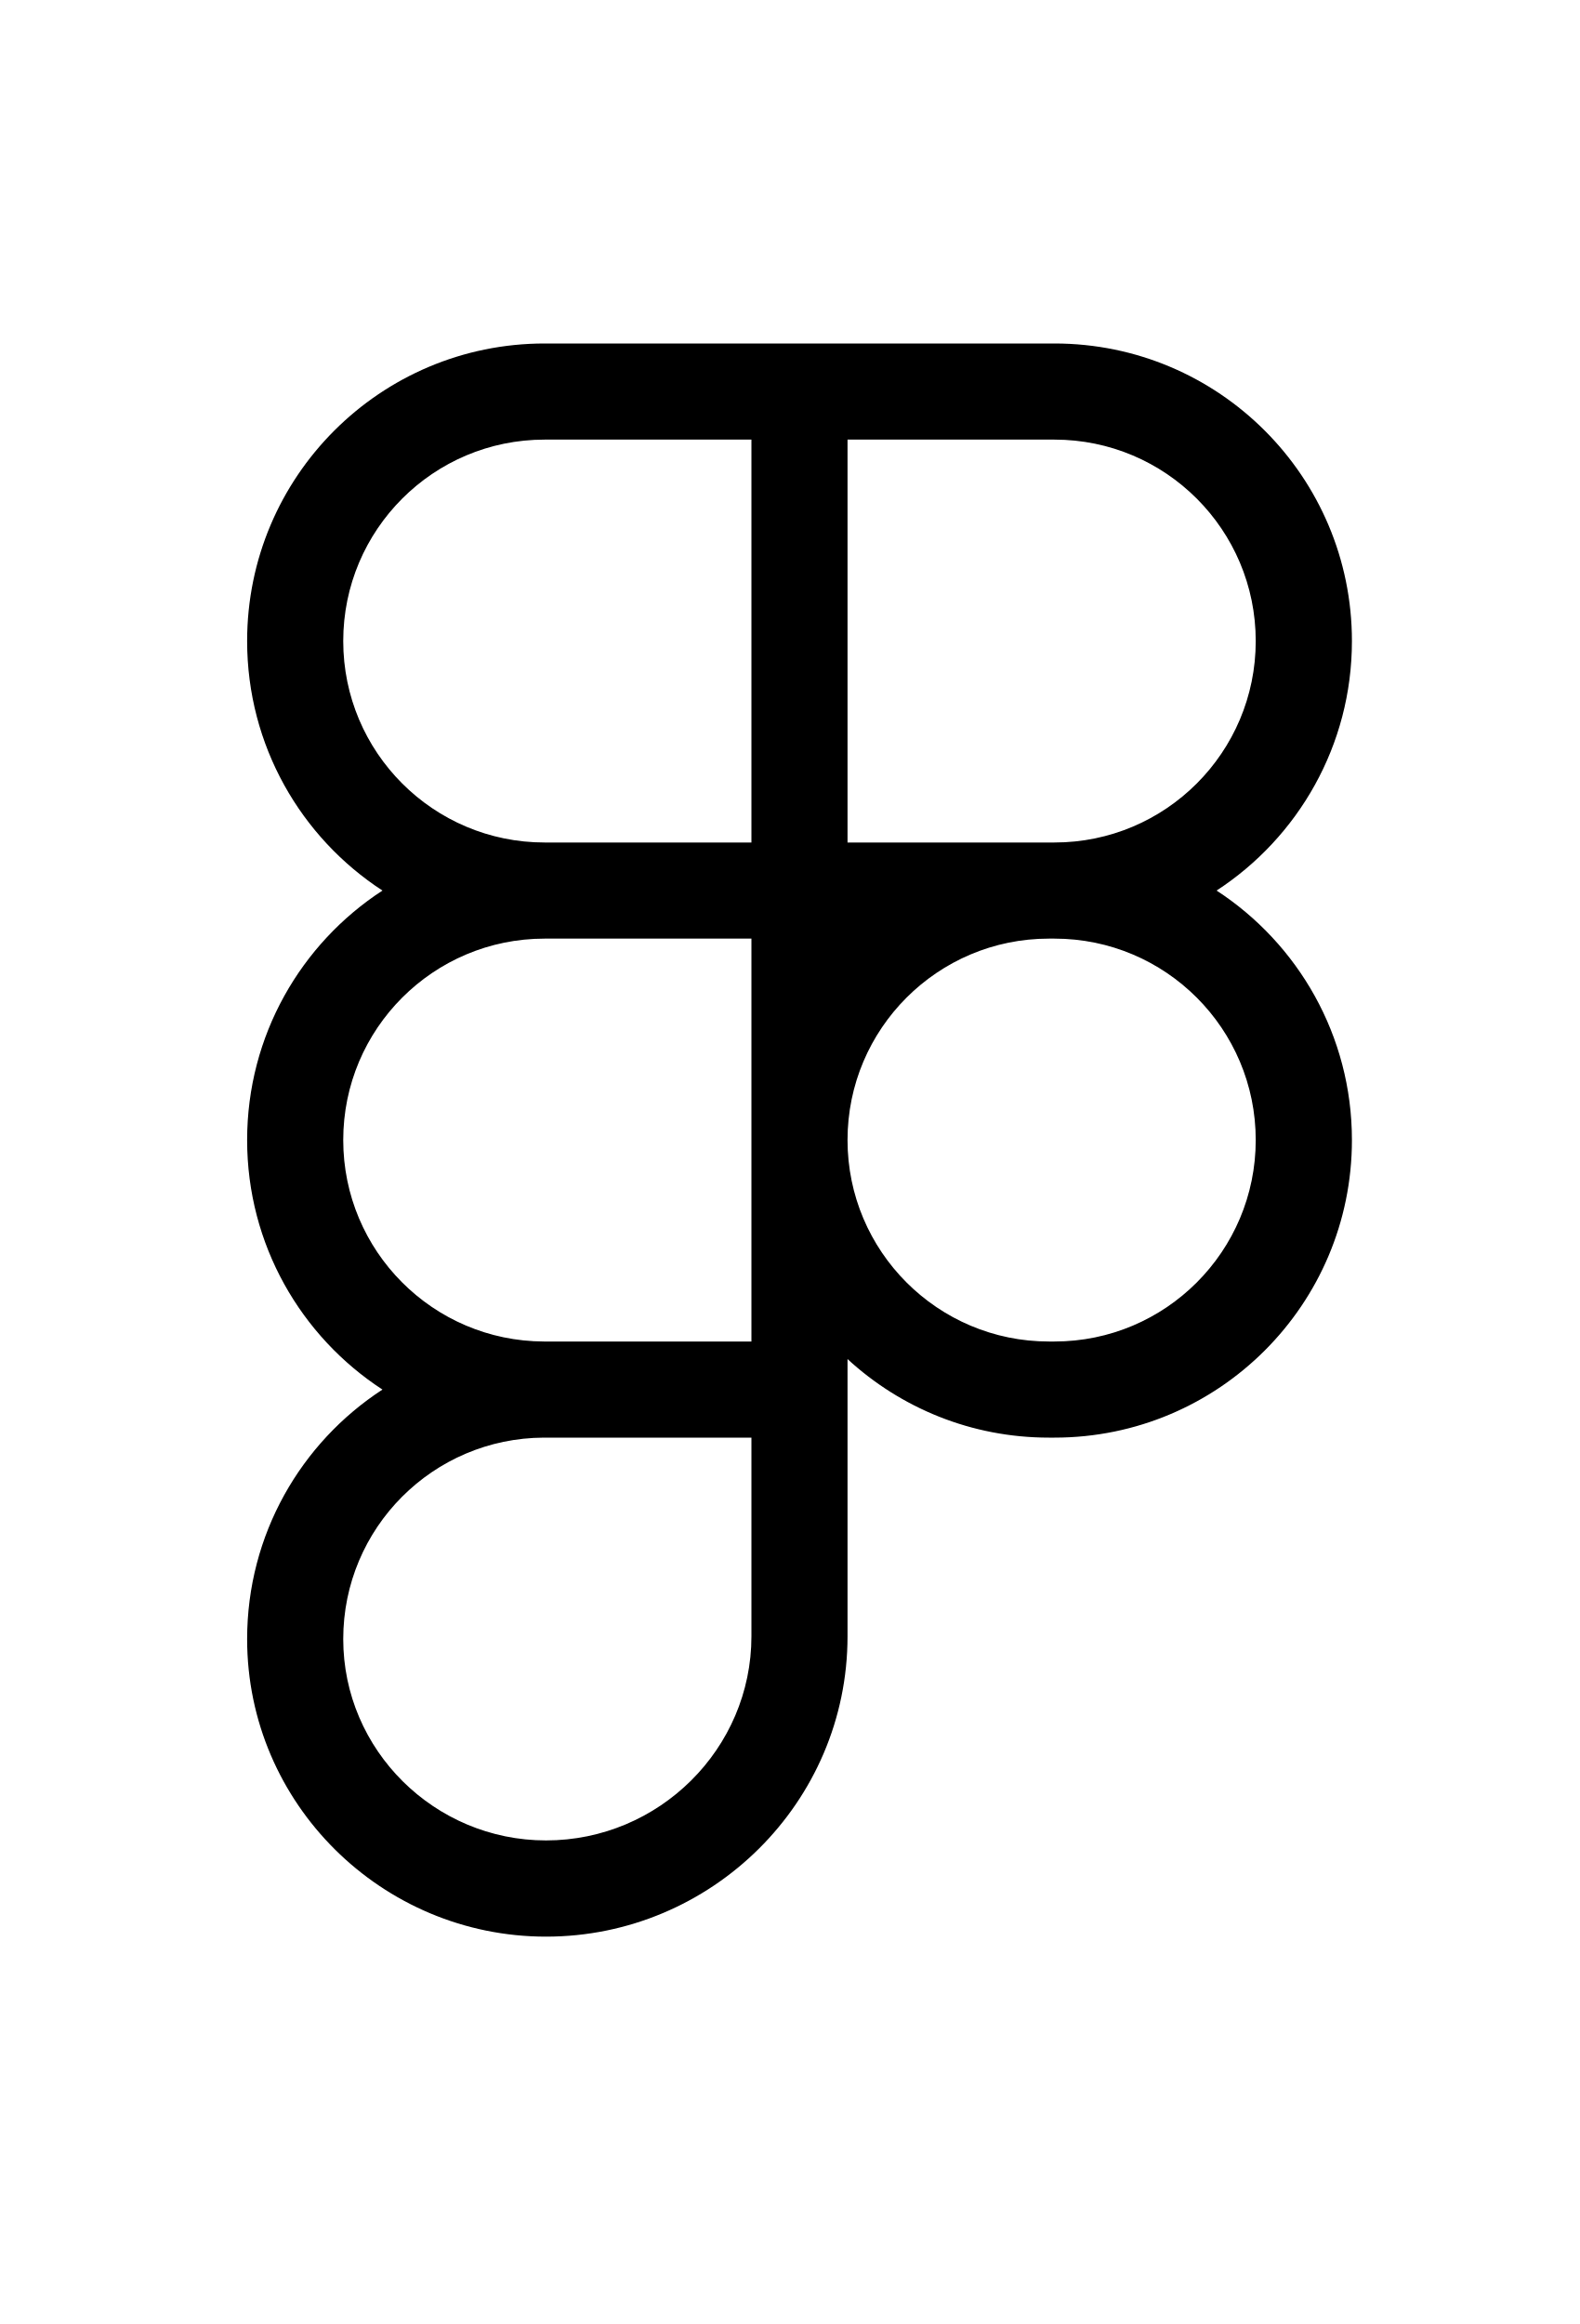
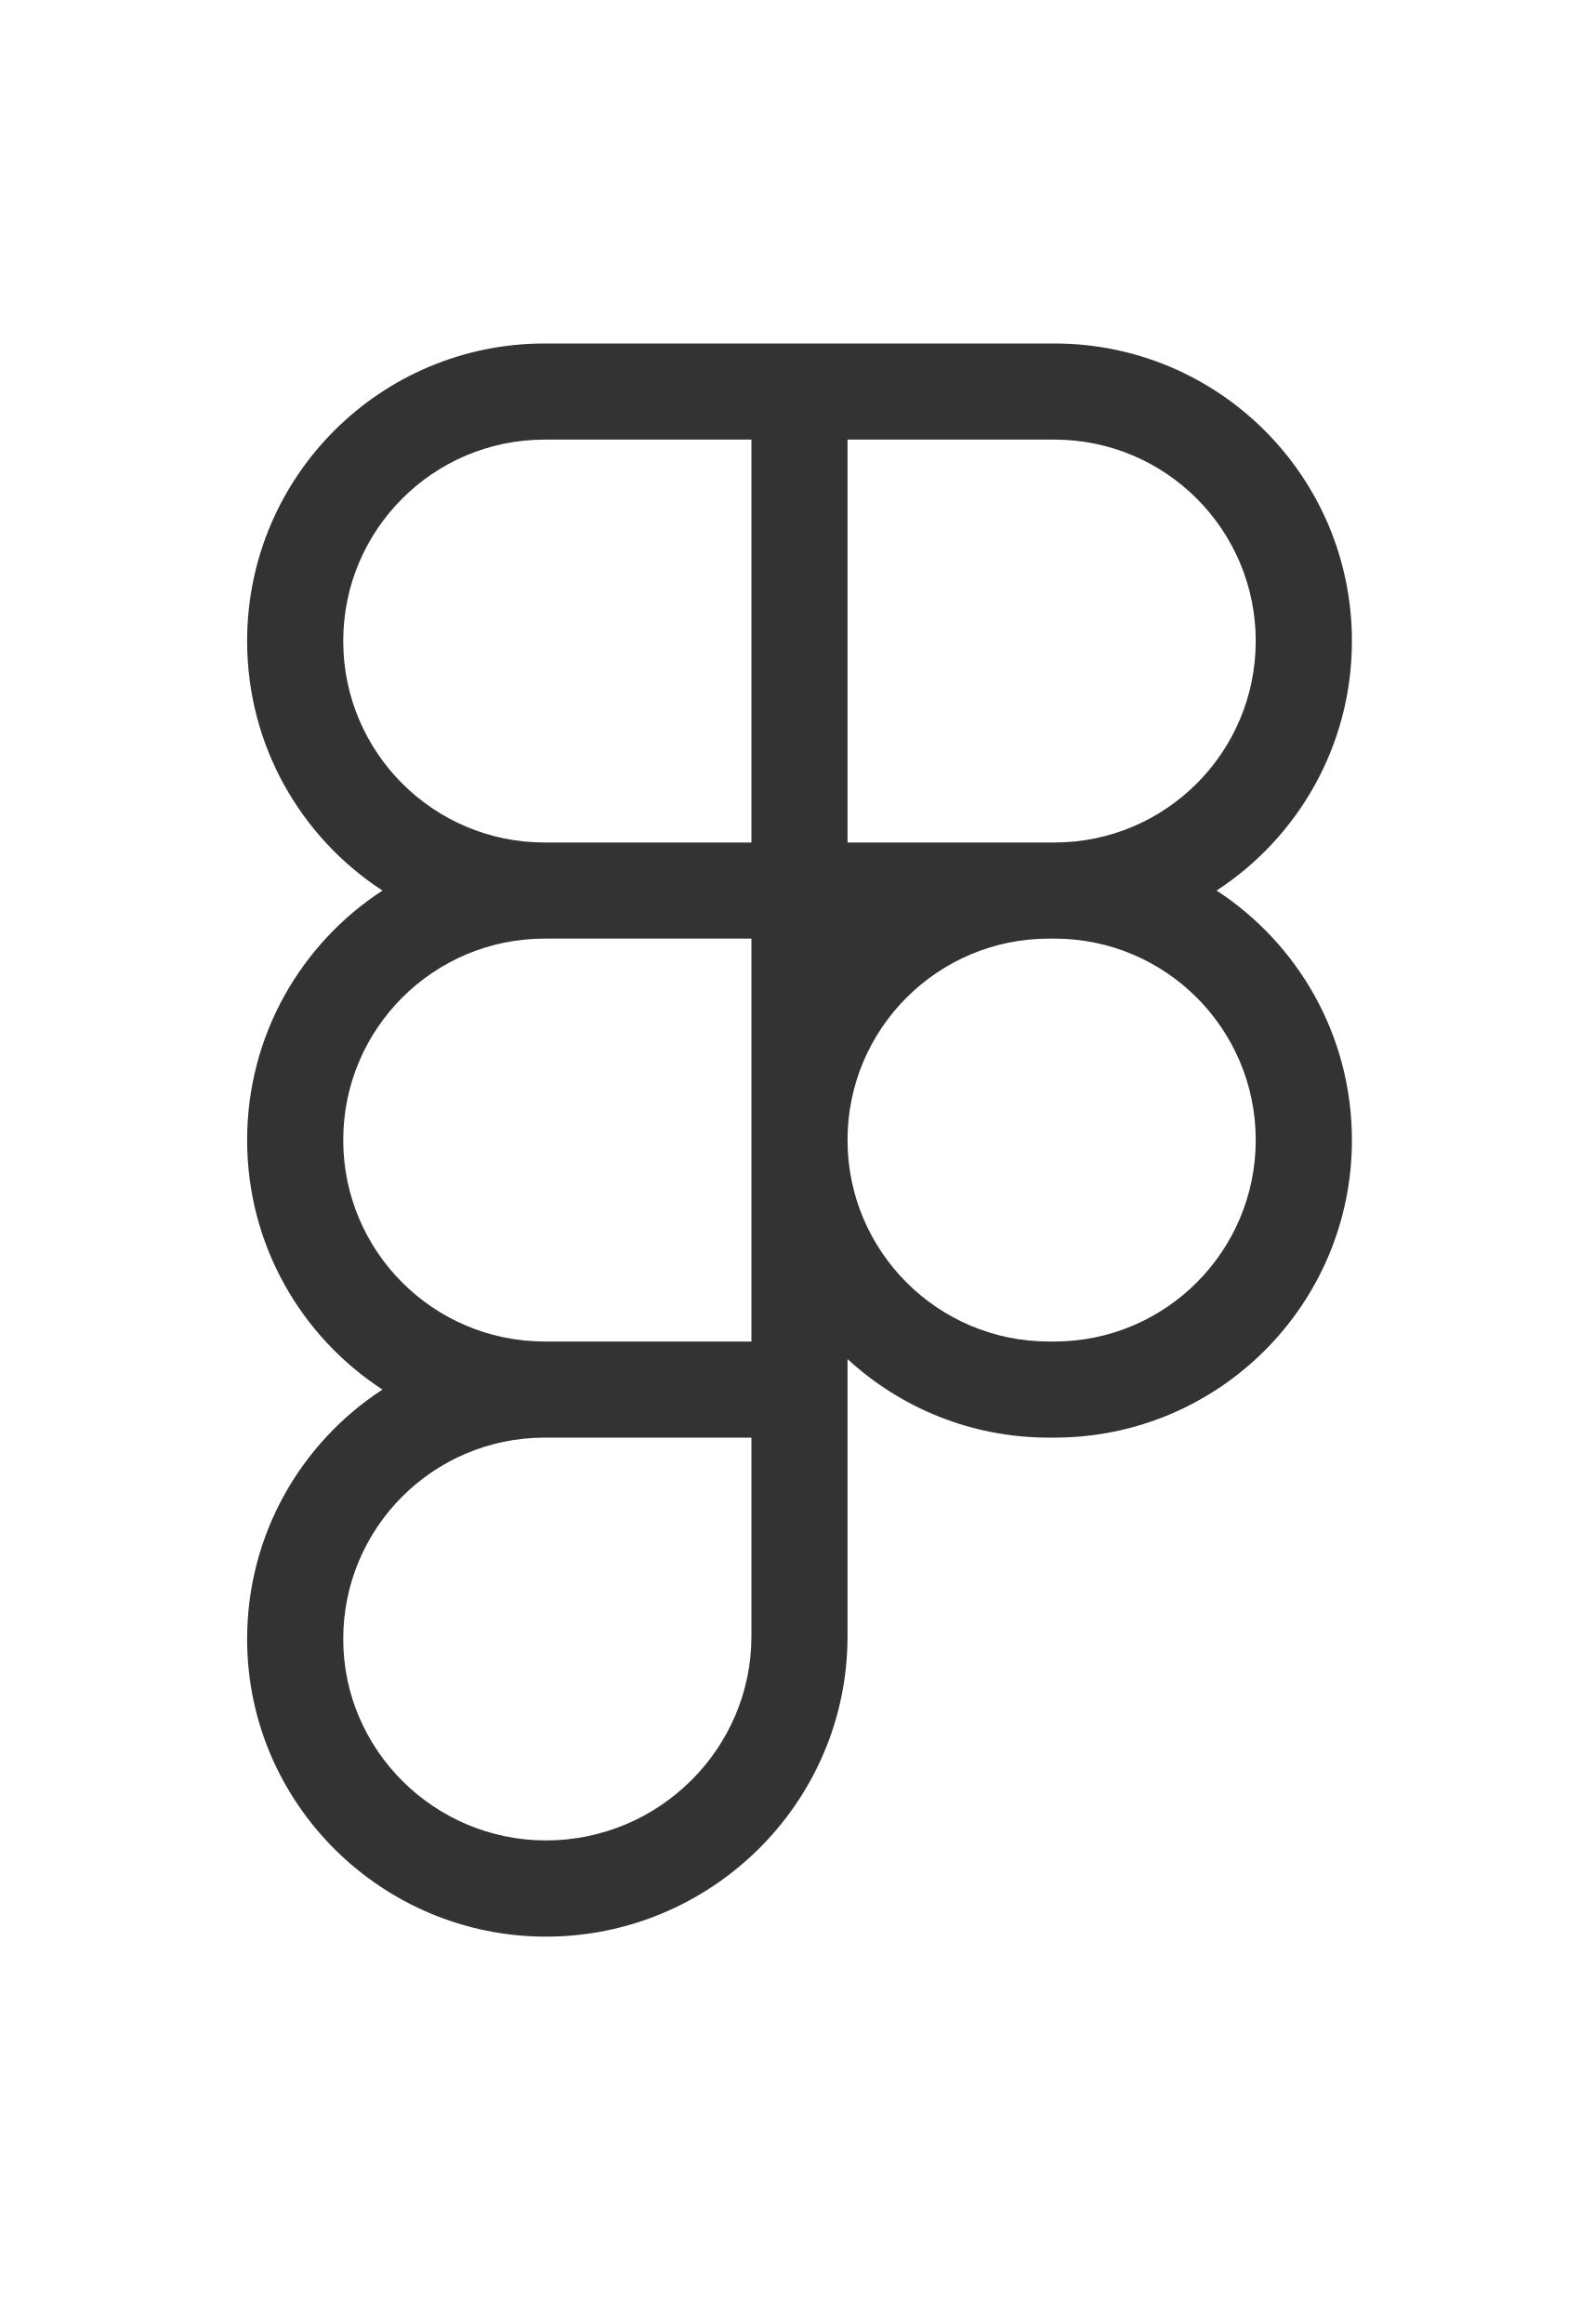
<svg xmlns="http://www.w3.org/2000/svg" width="17" height="25" viewBox="0 0 17 25" fill="none">
-   <path fill-rule="evenodd" clip-rule="evenodd" d="M4.115 9.58C3.238 9.009 2.659 8.02 2.659 6.896C2.659 5.128 4.092 3.695 5.86 3.695H11.345C13.113 3.695 14.546 5.128 14.546 6.896C14.546 8.02 13.966 9.009 13.09 9.58C13.966 10.151 14.546 11.14 14.546 12.264C14.546 14.032 13.113 15.465 11.345 15.465H11.286C10.45 15.465 9.69 15.145 9.119 14.62V17.602C9.119 19.39 7.655 20.833 5.875 20.833C4.11 20.833 2.659 19.403 2.659 17.632C2.659 16.508 3.238 15.519 4.115 14.948C3.238 14.377 2.659 13.388 2.659 12.264C2.659 11.14 3.238 10.151 4.115 9.58ZM9.119 12.264C9.119 13.46 10.09 14.431 11.286 14.431H11.345C12.541 14.431 13.511 13.46 13.511 12.264C13.511 11.067 12.541 10.097 11.345 10.097H11.286C10.09 10.097 9.119 11.067 9.119 12.264ZM8.085 10.097H5.86C4.663 10.097 3.693 11.067 3.693 12.264C3.693 13.458 4.659 14.427 5.853 14.431H5.856H8.085V10.097ZM5.86 15.465C5.858 15.465 5.855 15.465 5.853 15.465C4.659 15.469 3.693 16.437 3.693 17.632C3.693 18.825 4.674 19.798 5.875 19.798C7.091 19.798 8.085 18.812 8.085 17.602V15.465H5.86ZM8.085 9.063H5.86C4.663 9.063 3.693 8.093 3.693 6.896C3.693 5.699 4.663 4.729 5.86 4.729H8.085V9.063ZM11.345 9.063H9.119V4.729H11.345C12.541 4.729 13.511 5.699 13.511 6.896C13.511 8.093 12.541 9.063 11.345 9.063Z" fill="black" />
+   <path fill-rule="evenodd" clip-rule="evenodd" d="M4.115 9.58C3.238 9.009 2.659 8.02 2.659 6.896C2.659 5.128 4.092 3.695 5.86 3.695H11.345C13.113 3.695 14.546 5.128 14.546 6.896C14.546 8.02 13.966 9.009 13.09 9.58C13.966 10.151 14.546 11.14 14.546 12.264C14.546 14.032 13.113 15.465 11.345 15.465H11.286C10.45 15.465 9.69 15.145 9.119 14.62V17.602C9.119 19.39 7.655 20.833 5.875 20.833C4.11 20.833 2.659 19.403 2.659 17.632C2.659 16.508 3.238 15.519 4.115 14.948C3.238 14.377 2.659 13.388 2.659 12.264C2.659 11.14 3.238 10.151 4.115 9.58ZM9.119 12.264C9.119 13.46 10.09 14.431 11.286 14.431H11.345C12.541 14.431 13.511 13.46 13.511 12.264C13.511 11.067 12.541 10.097 11.345 10.097H11.286C10.09 10.097 9.119 11.067 9.119 12.264ZM8.085 10.097H5.86C4.663 10.097 3.693 11.067 3.693 12.264C3.693 13.458 4.659 14.427 5.853 14.431H5.856H8.085V10.097ZM5.86 15.465C5.858 15.465 5.855 15.465 5.853 15.465C4.659 15.469 3.693 16.437 3.693 17.632C3.693 18.825 4.674 19.798 5.875 19.798C7.091 19.798 8.085 18.812 8.085 17.602V15.465H5.86ZM8.085 9.063H5.86C4.663 9.063 3.693 8.093 3.693 6.896C3.693 5.699 4.663 4.729 5.86 4.729H8.085V9.063ZM11.345 9.063H9.119V4.729H11.345C12.541 4.729 13.511 5.699 13.511 6.896C13.511 8.093 12.541 9.063 11.345 9.063Z" fill="#333" />
</svg>
